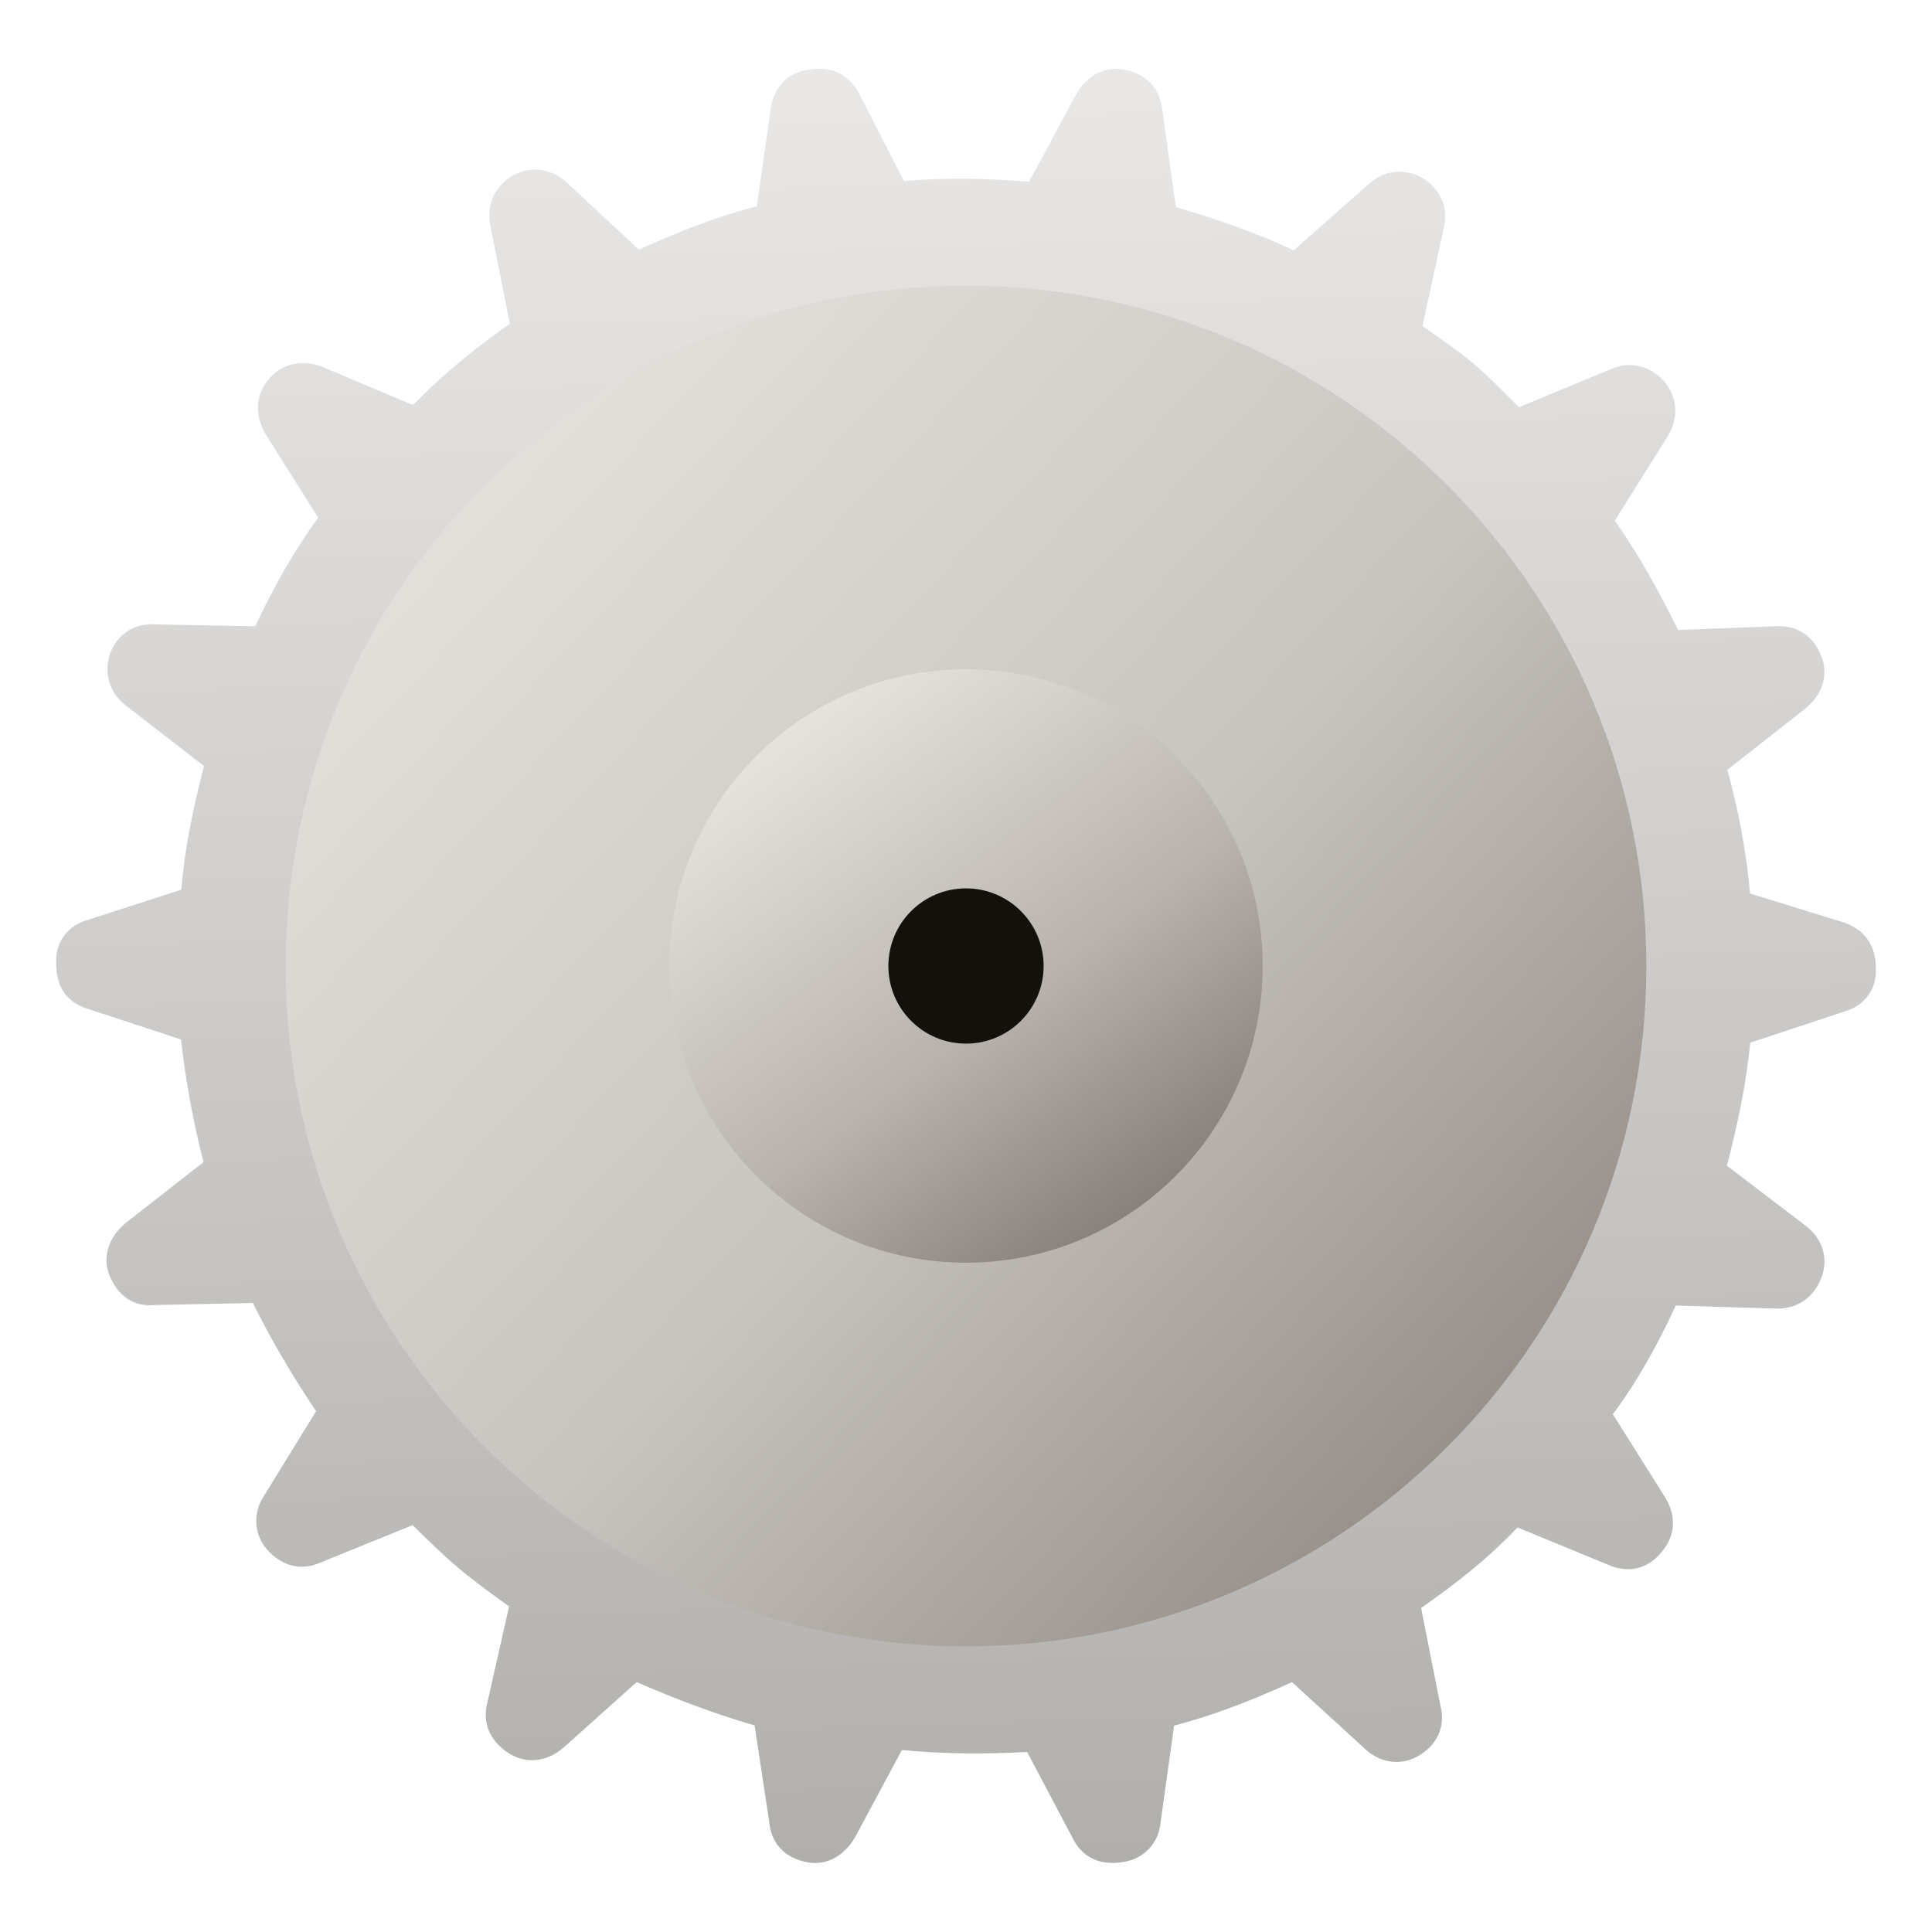
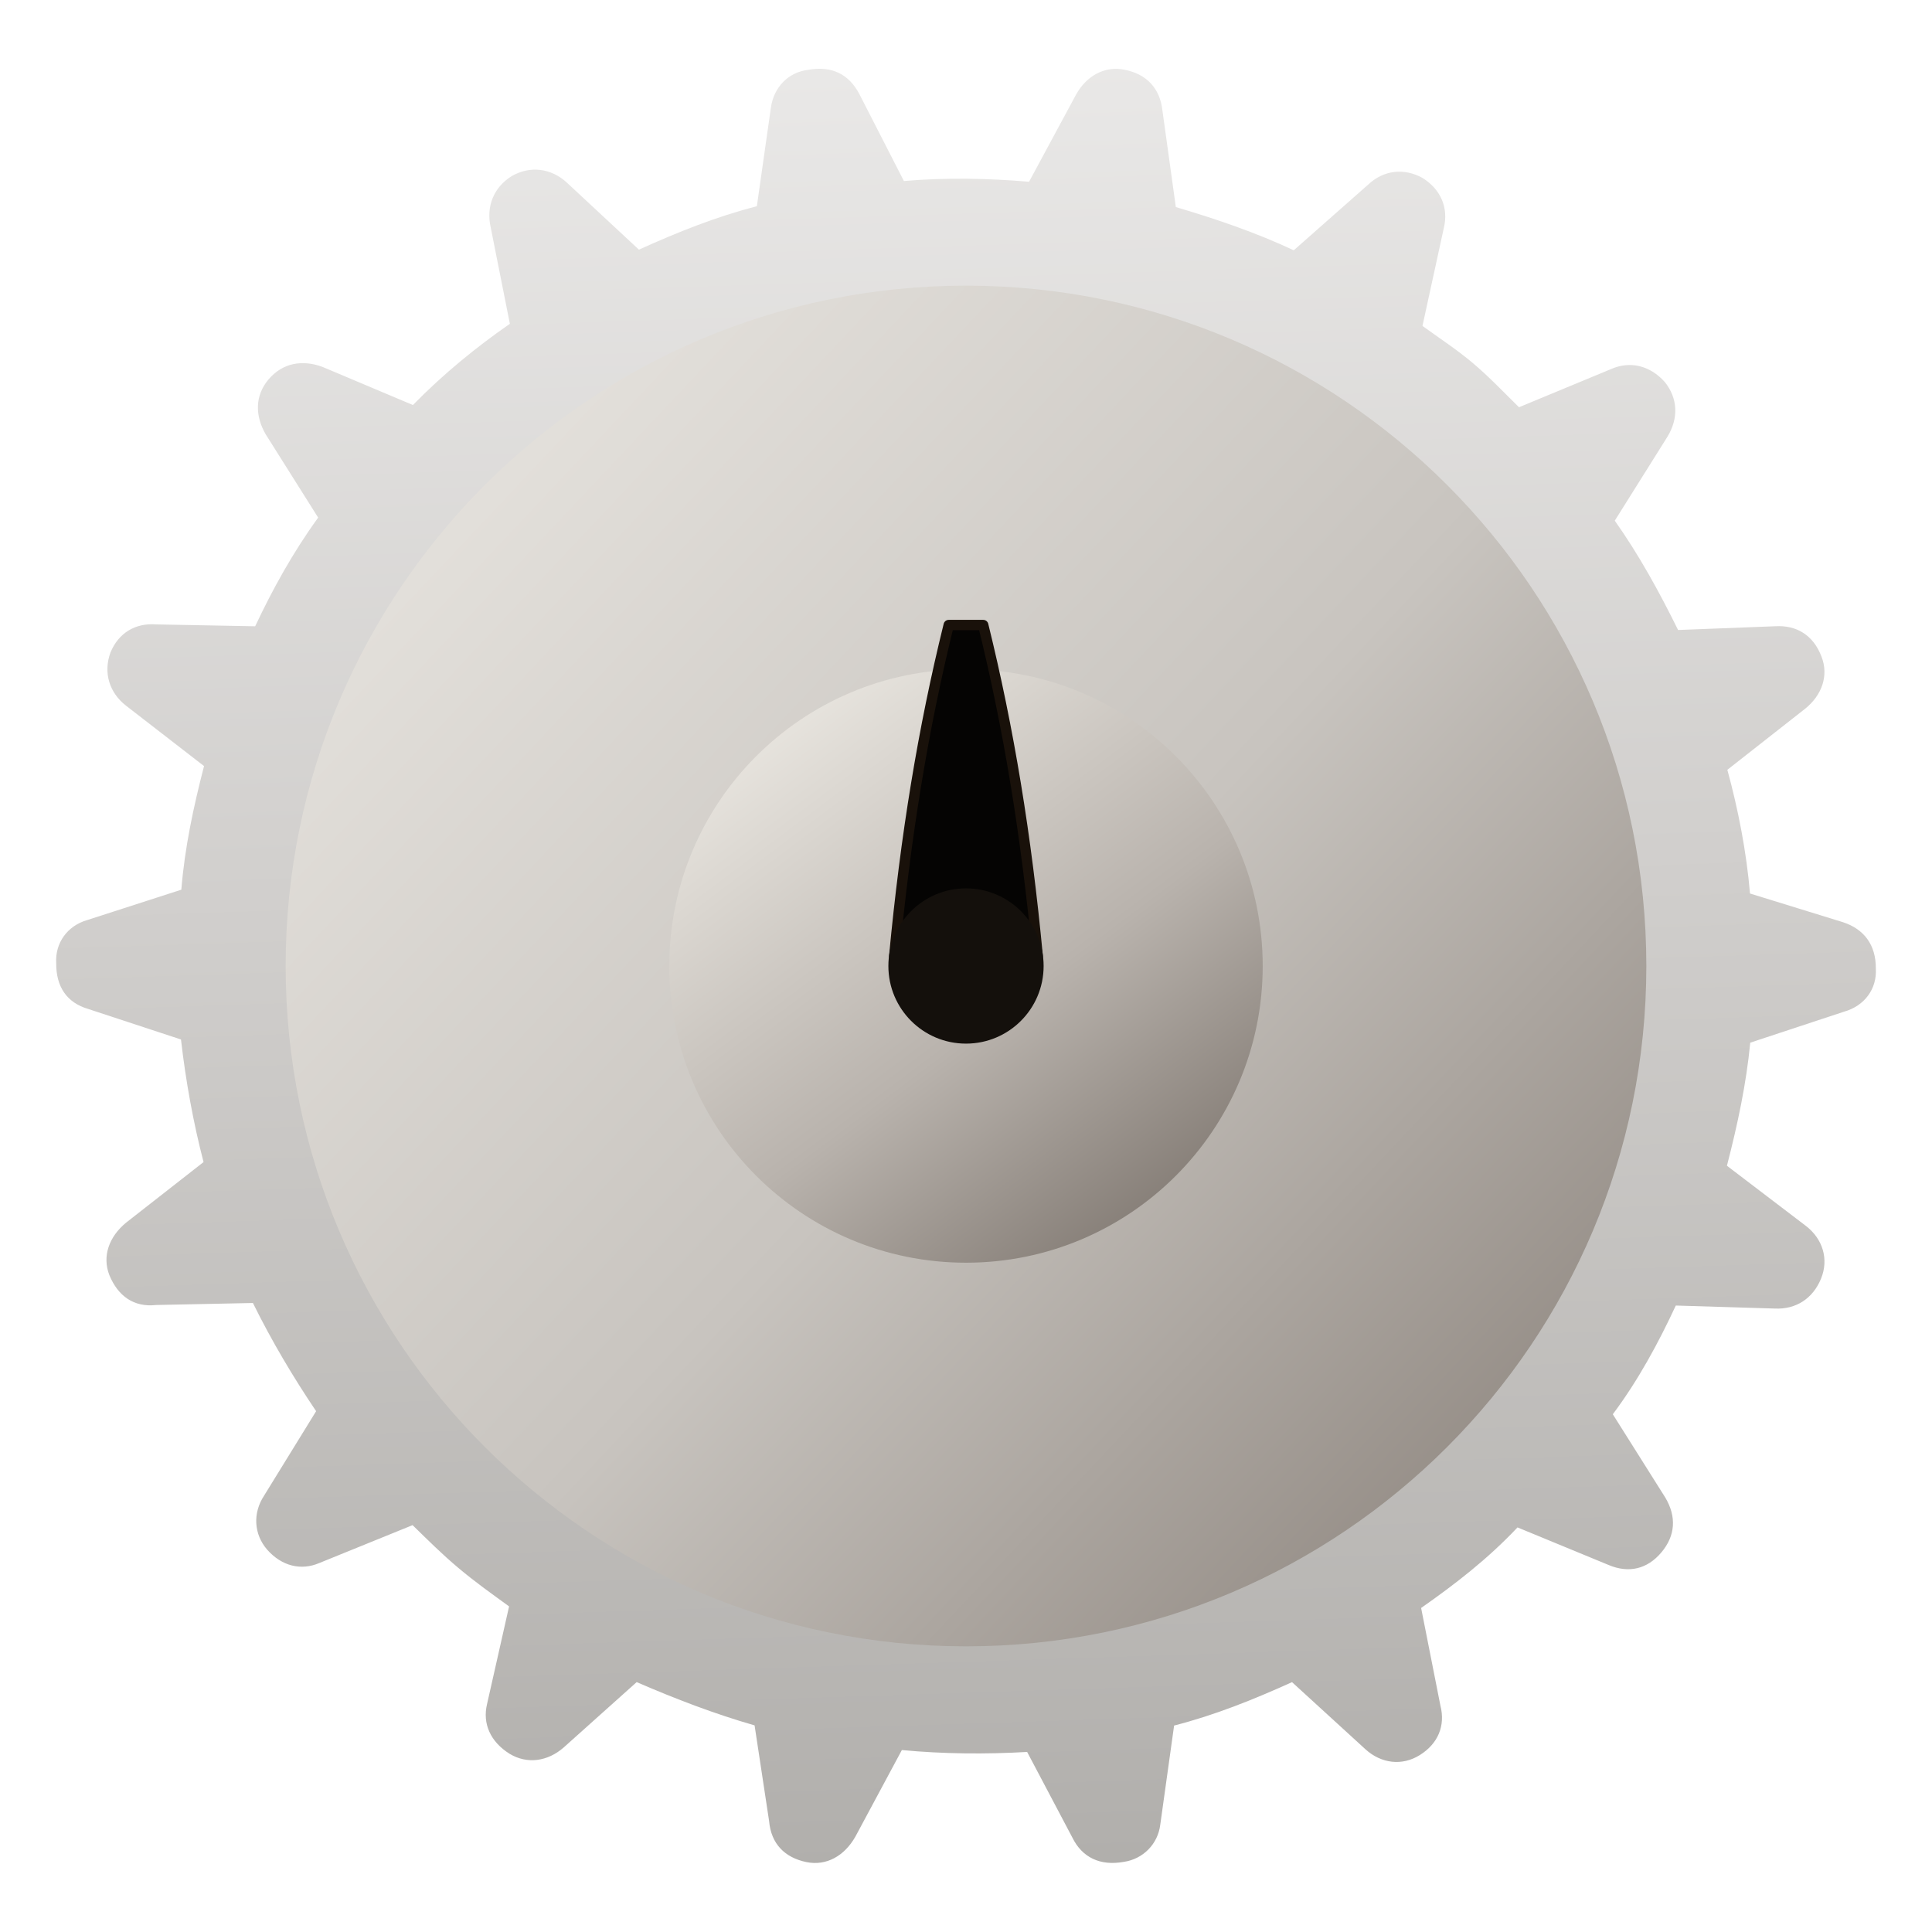
<svg xmlns="http://www.w3.org/2000/svg" width="24" height="24" viewBox="0 0 46 46" version="1.1" id="gearSmall">
  <defs id="defs5">
    <linearGradient id="gearSmallBody" x1="10" y1="8" x2="46" y2="48" gradientUnits="userSpaceOnUse" gradientTransform="rotate(-139.9,27.98803,27.99405)">
-       <stop offset="0" style="stop-color:#b0aeab;stop-opacity:1" />
-       <stop offset="0.55" style="stop-color:#d1cfcd;stop-opacity:1" />
-       <stop offset="1" style="stop-color:#eae9e8;stop-opacity:1" />
+       <stop offset="0" style="stop-color:#b0aeab;stop-opacity:1" id="stop1" />
+       <stop offset="0.55" style="stop-color:#d1cfcd;stop-opacity:1" id="stop2" />
+       <stop offset="1" style="stop-color:#eae9e8;stop-opacity:1" id="stop3" />
    </linearGradient>
    <linearGradient id="gearSmallHub" x1="22" y1="20" x2="34" y2="36" gradientUnits="userSpaceOnUse">
-       <stop offset="0" style="stop-color:#ece9e3;stop-opacity:1" />
-       <stop offset="0.58" style="stop-color:#b9b3ad;stop-opacity:1" />
-       <stop offset="1" style="stop-color:#7f7770;stop-opacity:1" />
+       <stop offset="0" style="stop-color:#ece9e3;stop-opacity:1" id="stop4" />
+       <stop offset="0.58" style="stop-color:#b9b3ad;stop-opacity:1" id="stop5" />
+       <stop offset="1" style="stop-color:#7f7770;stop-opacity:1" id="stop6" />
    </linearGradient>
    <linearGradient id="gearSmallFace" x1="11" y1="12" x2="45" y2="44" gradientUnits="userSpaceOnUse">
-       <stop offset="0" style="stop-color:#e7e4df;stop-opacity:1" />
-       <stop offset="0.54" style="stop-color:#c8c4bf;stop-opacity:1" />
-       <stop offset="1" style="stop-color:#8f8780;stop-opacity:1" />
+       <stop offset="0" style="stop-color:#e7e4df;stop-opacity:1" id="stop7" />
+       <stop offset="0.54" style="stop-color:#c8c4bf;stop-opacity:1" id="stop8" />
+       <stop offset="1" style="stop-color:#8f8780;stop-opacity:1" id="stop9" />
    </linearGradient>
  </defs>
  <g transform="scale(0.8214286)" id="g1">
    <path id="gearSmallBodyPath" style="display:inline;fill:url(#gearSmallBody)" d="M 42.687,10.52 C 42.221,10.128 41.745,9.819 41.231,9.447 l 0.621,-2.848 C 41.987,6.039 41.773,5.492 41.229,5.156 40.705,4.868 40.111,4.919 39.649,5.358 l -2.149,1.897 C 36.425,6.749 35.26,6.35 34.082,6.002 L 33.692,3.191 C 33.623,2.581 33.253,2.147 32.593,2.021 32.018,1.904 31.494,2.198 31.191,2.74 L 29.828,5.268 C 28.655,5.169 27.422,5.142 26.2,5.247 L 24.902,2.713 C 24.604,2.157 24.117,1.899 23.429,2.024 22.852,2.091 22.424,2.527 22.343,3.132 L 21.938,5.978 C 20.766,6.278 19.656,6.723 18.519,7.236 L 16.423,5.286 C 15.972,4.876 15.366,4.795 14.827,5.107 14.307,5.435 14.087,5.986 14.223,6.59 l 0.556,2.796 C 13.82,10.051 12.856,10.832 11.969,11.74 L 9.346,10.634 C 8.762,10.418 8.189,10.517 7.781,11.001 7.388,11.467 7.388,12.049 7.701,12.588 l 1.521,2.415 c -0.744,1.028 -1.319,2.076 -1.826,3.15 l -2.865,-0.054 c -0.603,-0.048 -1.094,0.244 -1.328,0.812 -0.216,0.584 -0.033,1.167 0.448,1.542 l 2.263,1.752 c -0.312,1.208 -0.561,2.377 -0.658,3.583 l -2.735,0.883 c -0.568,0.165 -0.925,0.661 -0.892,1.241 -0.006,0.699 0.315,1.154 0.93,1.334 l 2.687,0.884 c 0.135,1.186 0.357,2.415 0.654,3.553 l -2.245,1.756 c -0.497,0.409 -0.698,0.975 -0.485,1.522 0.252,0.61 0.712,0.937 1.355,0.865 l 2.806,-0.058 c 0.543,1.101 1.165,2.146 1.832,3.136 l -1.504,2.441 c -0.339,0.511 -0.303,1.124 0.085,1.573 0.424,0.479 0.984,0.614 1.514,0.386 l 2.701,-1.097 c 0.454,0.443 0.854,0.842 1.32,1.234 0.484,0.408 0.945,0.734 1.477,1.121 l -0.639,2.833 c -0.135,0.561 0.094,1.09 0.656,1.441 0.509,0.306 1.1,0.222 1.565,-0.184 l 2.116,-1.895 c 1.123,0.486 2.258,0.921 3.418,1.254 l 0.421,2.775 c 0.057,0.661 0.457,1.059 1.083,1.188 0.576,0.117 1.099,-0.177 1.417,-0.737 l 1.348,-2.511 c 1.191,0.114 2.439,0.124 3.631,0.055 l 1.311,2.482 c 0.282,0.575 0.803,0.829 1.491,0.704 0.559,-0.081 0.987,-0.517 1.056,-1.072 l 0.402,-2.879 c 1.172,-0.3 2.281,-0.744 3.418,-1.258 l 2.13,1.947 c 0.451,0.41 1.057,0.492 1.578,0.164 0.521,-0.327 0.743,-0.845 0.593,-1.431 l -0.559,-2.83 c 0.973,-0.682 1.925,-1.413 2.794,-2.335 l 2.638,1.088 c 0.587,0.249 1.125,0.12 1.532,-0.364 0.408,-0.484 0.443,-1.036 0.113,-1.59 l -1.521,-2.414 c 0.746,-0.995 1.334,-2.094 1.826,-3.151 l 2.868,0.087 c 0.618,0.03 1.106,-0.294 1.34,-0.863 0.234,-0.569 0.051,-1.152 -0.43,-1.527 l -2.296,-1.749 c 0.312,-1.208 0.561,-2.377 0.676,-3.568 L 53.447,29.325 c 0.601,-0.168 0.958,-0.664 0.925,-1.244 0.007,-0.699 -0.348,-1.151 -0.947,-1.349 L 50.725,25.899 c -0.105,-1.222 -0.342,-2.433 -0.657,-3.586 l 2.26,-1.774 c 0.482,-0.391 0.683,-0.957 0.47,-1.504 -0.237,-0.628 -0.727,-0.919 -1.34,-0.883 l -2.818,0.109 c -0.543,-1.101 -1.135,-2.181 -1.835,-3.169 l 1.522,-2.426 c 0.336,-0.545 0.303,-1.124 -0.07,-1.591 -0.442,-0.494 -1.017,-0.611 -1.546,-0.383 l -2.682,1.112 C 43.574,11.359 43.171,10.928 42.687,10.52 Z M 9.412,34.379 A 19.65,19.65 0 1 0 46.571,21.585 19.65,19.65 0 1 0 9.412,34.379 Z" />
    <circle id="gearSmallFaceFill" cx="28" cy="28" r="19.72" style="fill:url(#gearSmallFace)" />
-     <circle id="gearSmallHub" cx="28" cy="28" r="8.6" style="fill:url(#gearSmallHub)" />
+     <circle id="circle9" cx="28" cy="28" r="8.6" style="fill:url(#gearSmallHub)" />
+     <path id="gearTinyPointer" d="m 25.919,27.717 c 0.33,-3.5 0.84,-6.6 1.58,-9.6 h 1 c 0.74,3 1.25,6.1 1.58,9.6 -1.22,0.65 -2.94,0.65 -4.16,0 z" style="fill:#050403;stroke:#19110a;stroke-width:0.3;stroke-linejoin:round" />
    <circle id="gearSmallCenter" cx="28" cy="28" r="2.25" style="fill:#14100c" />
  </g>
</svg>
